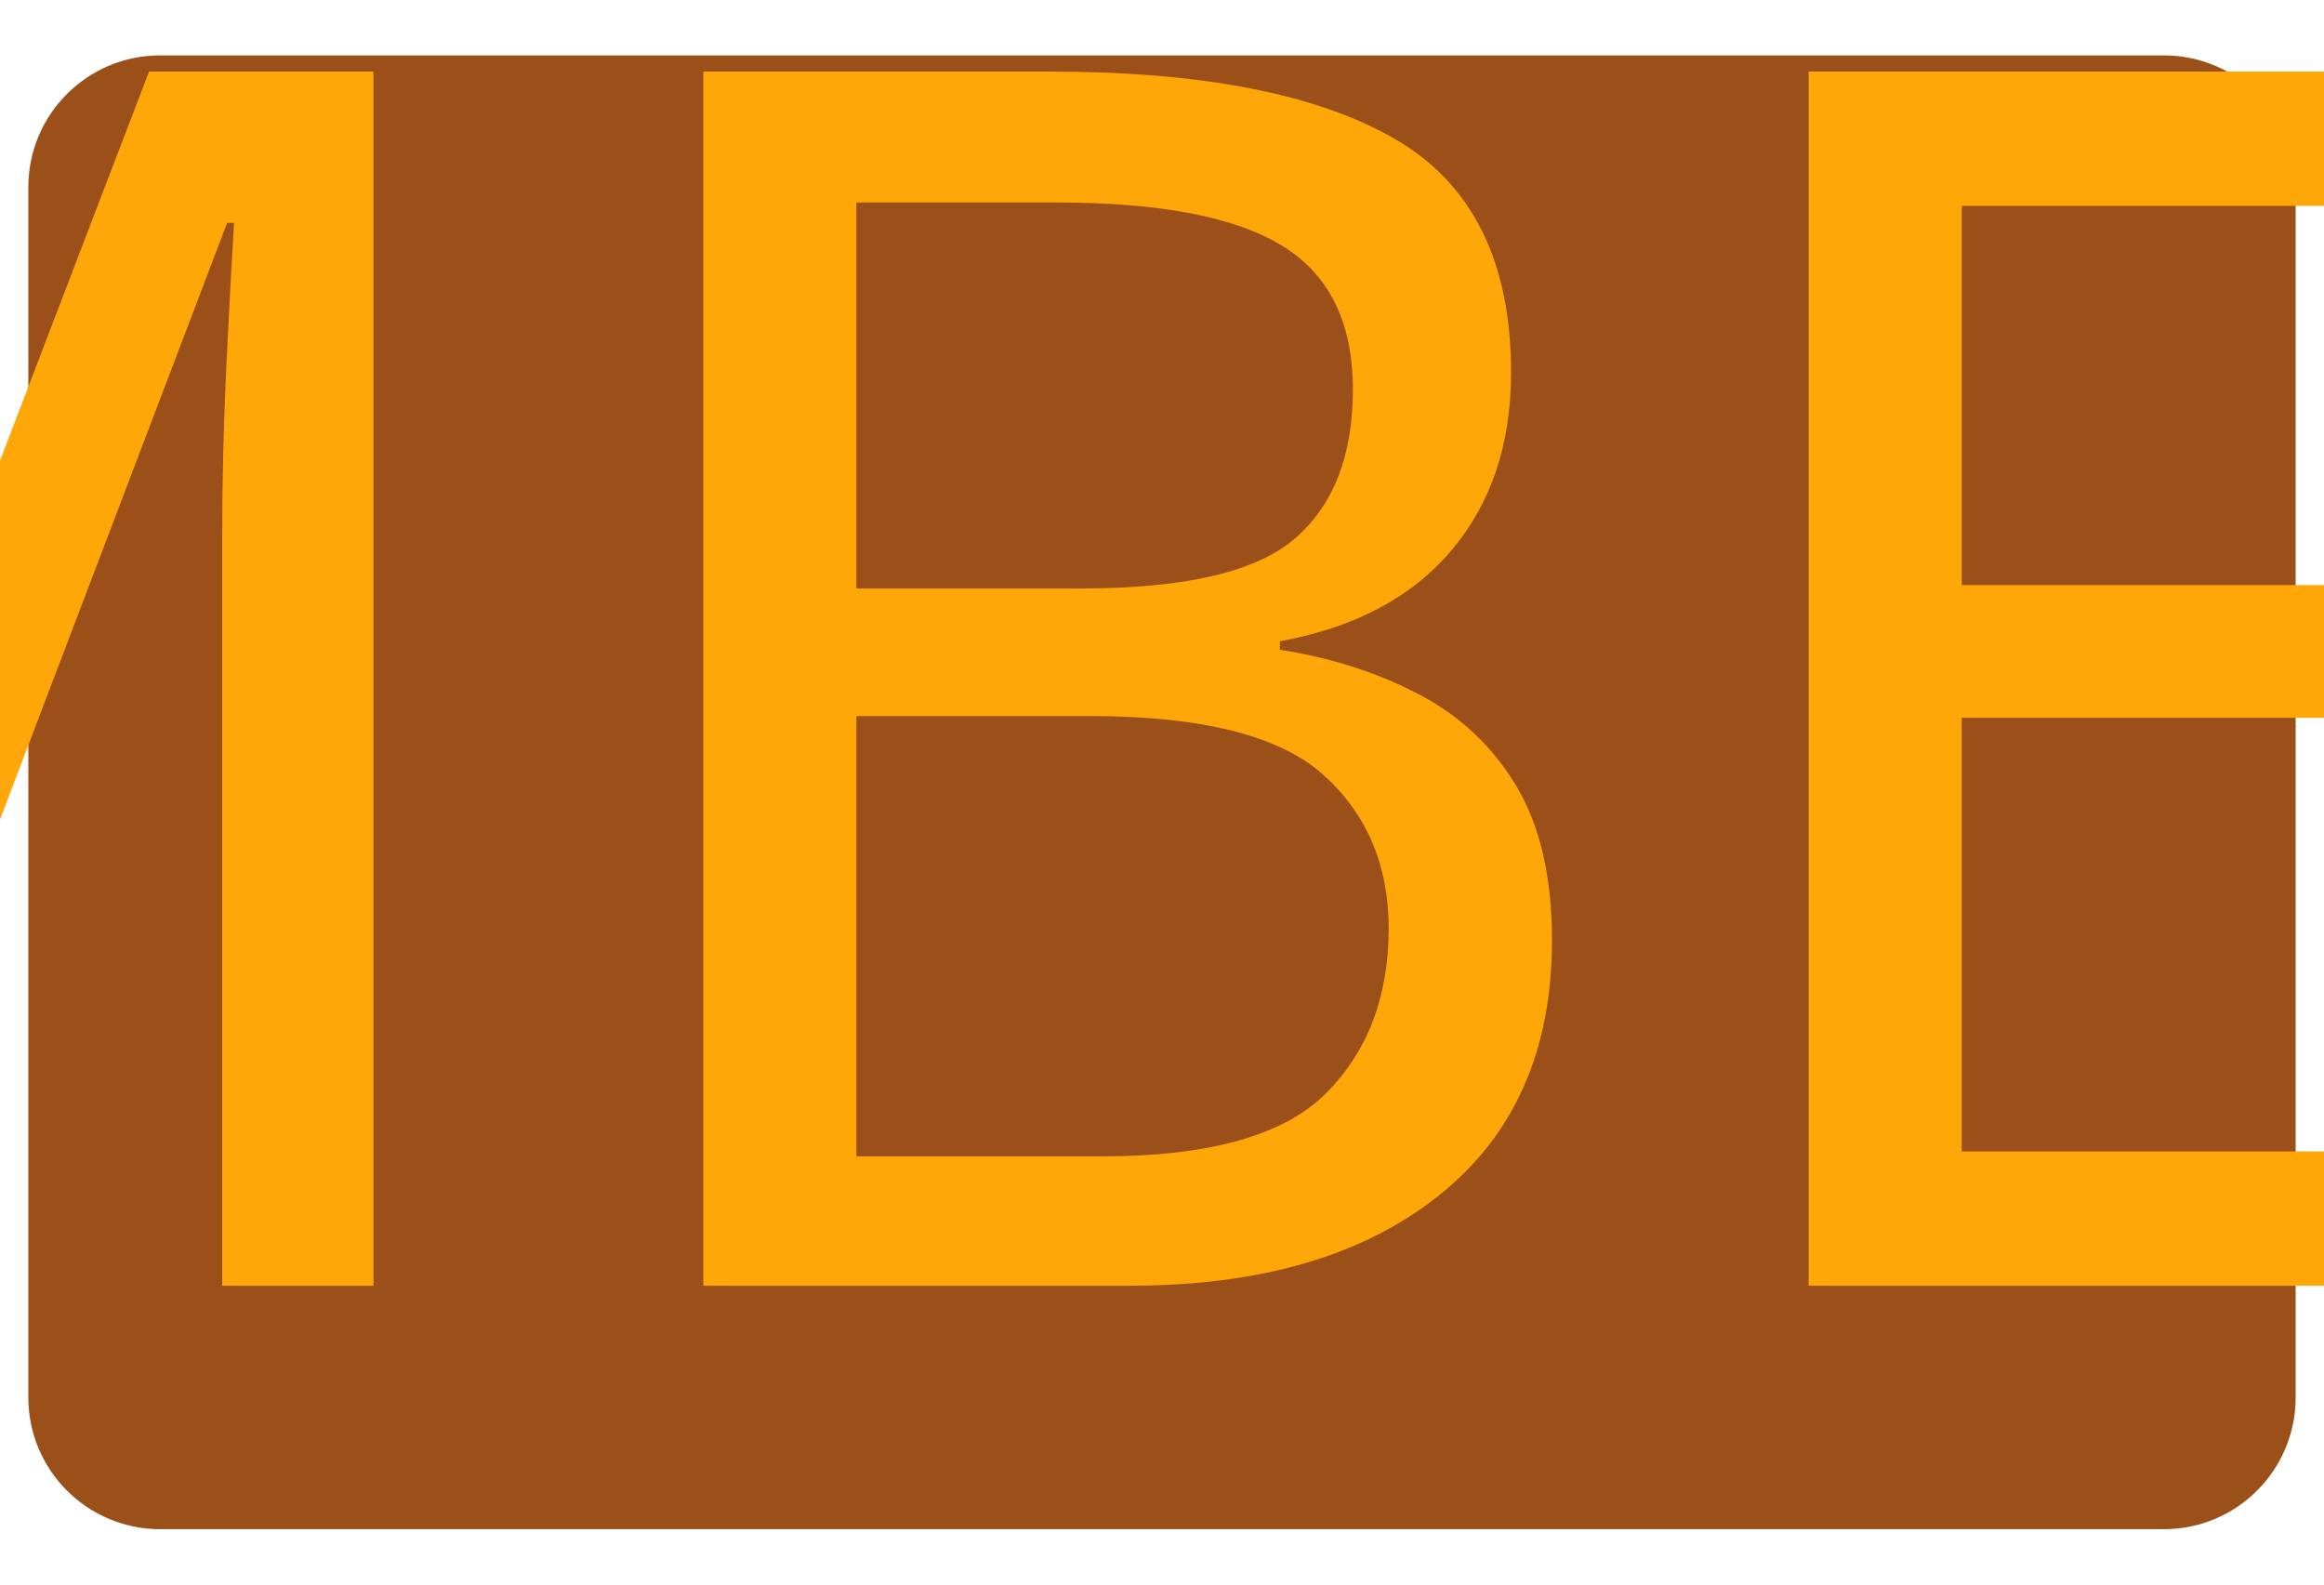
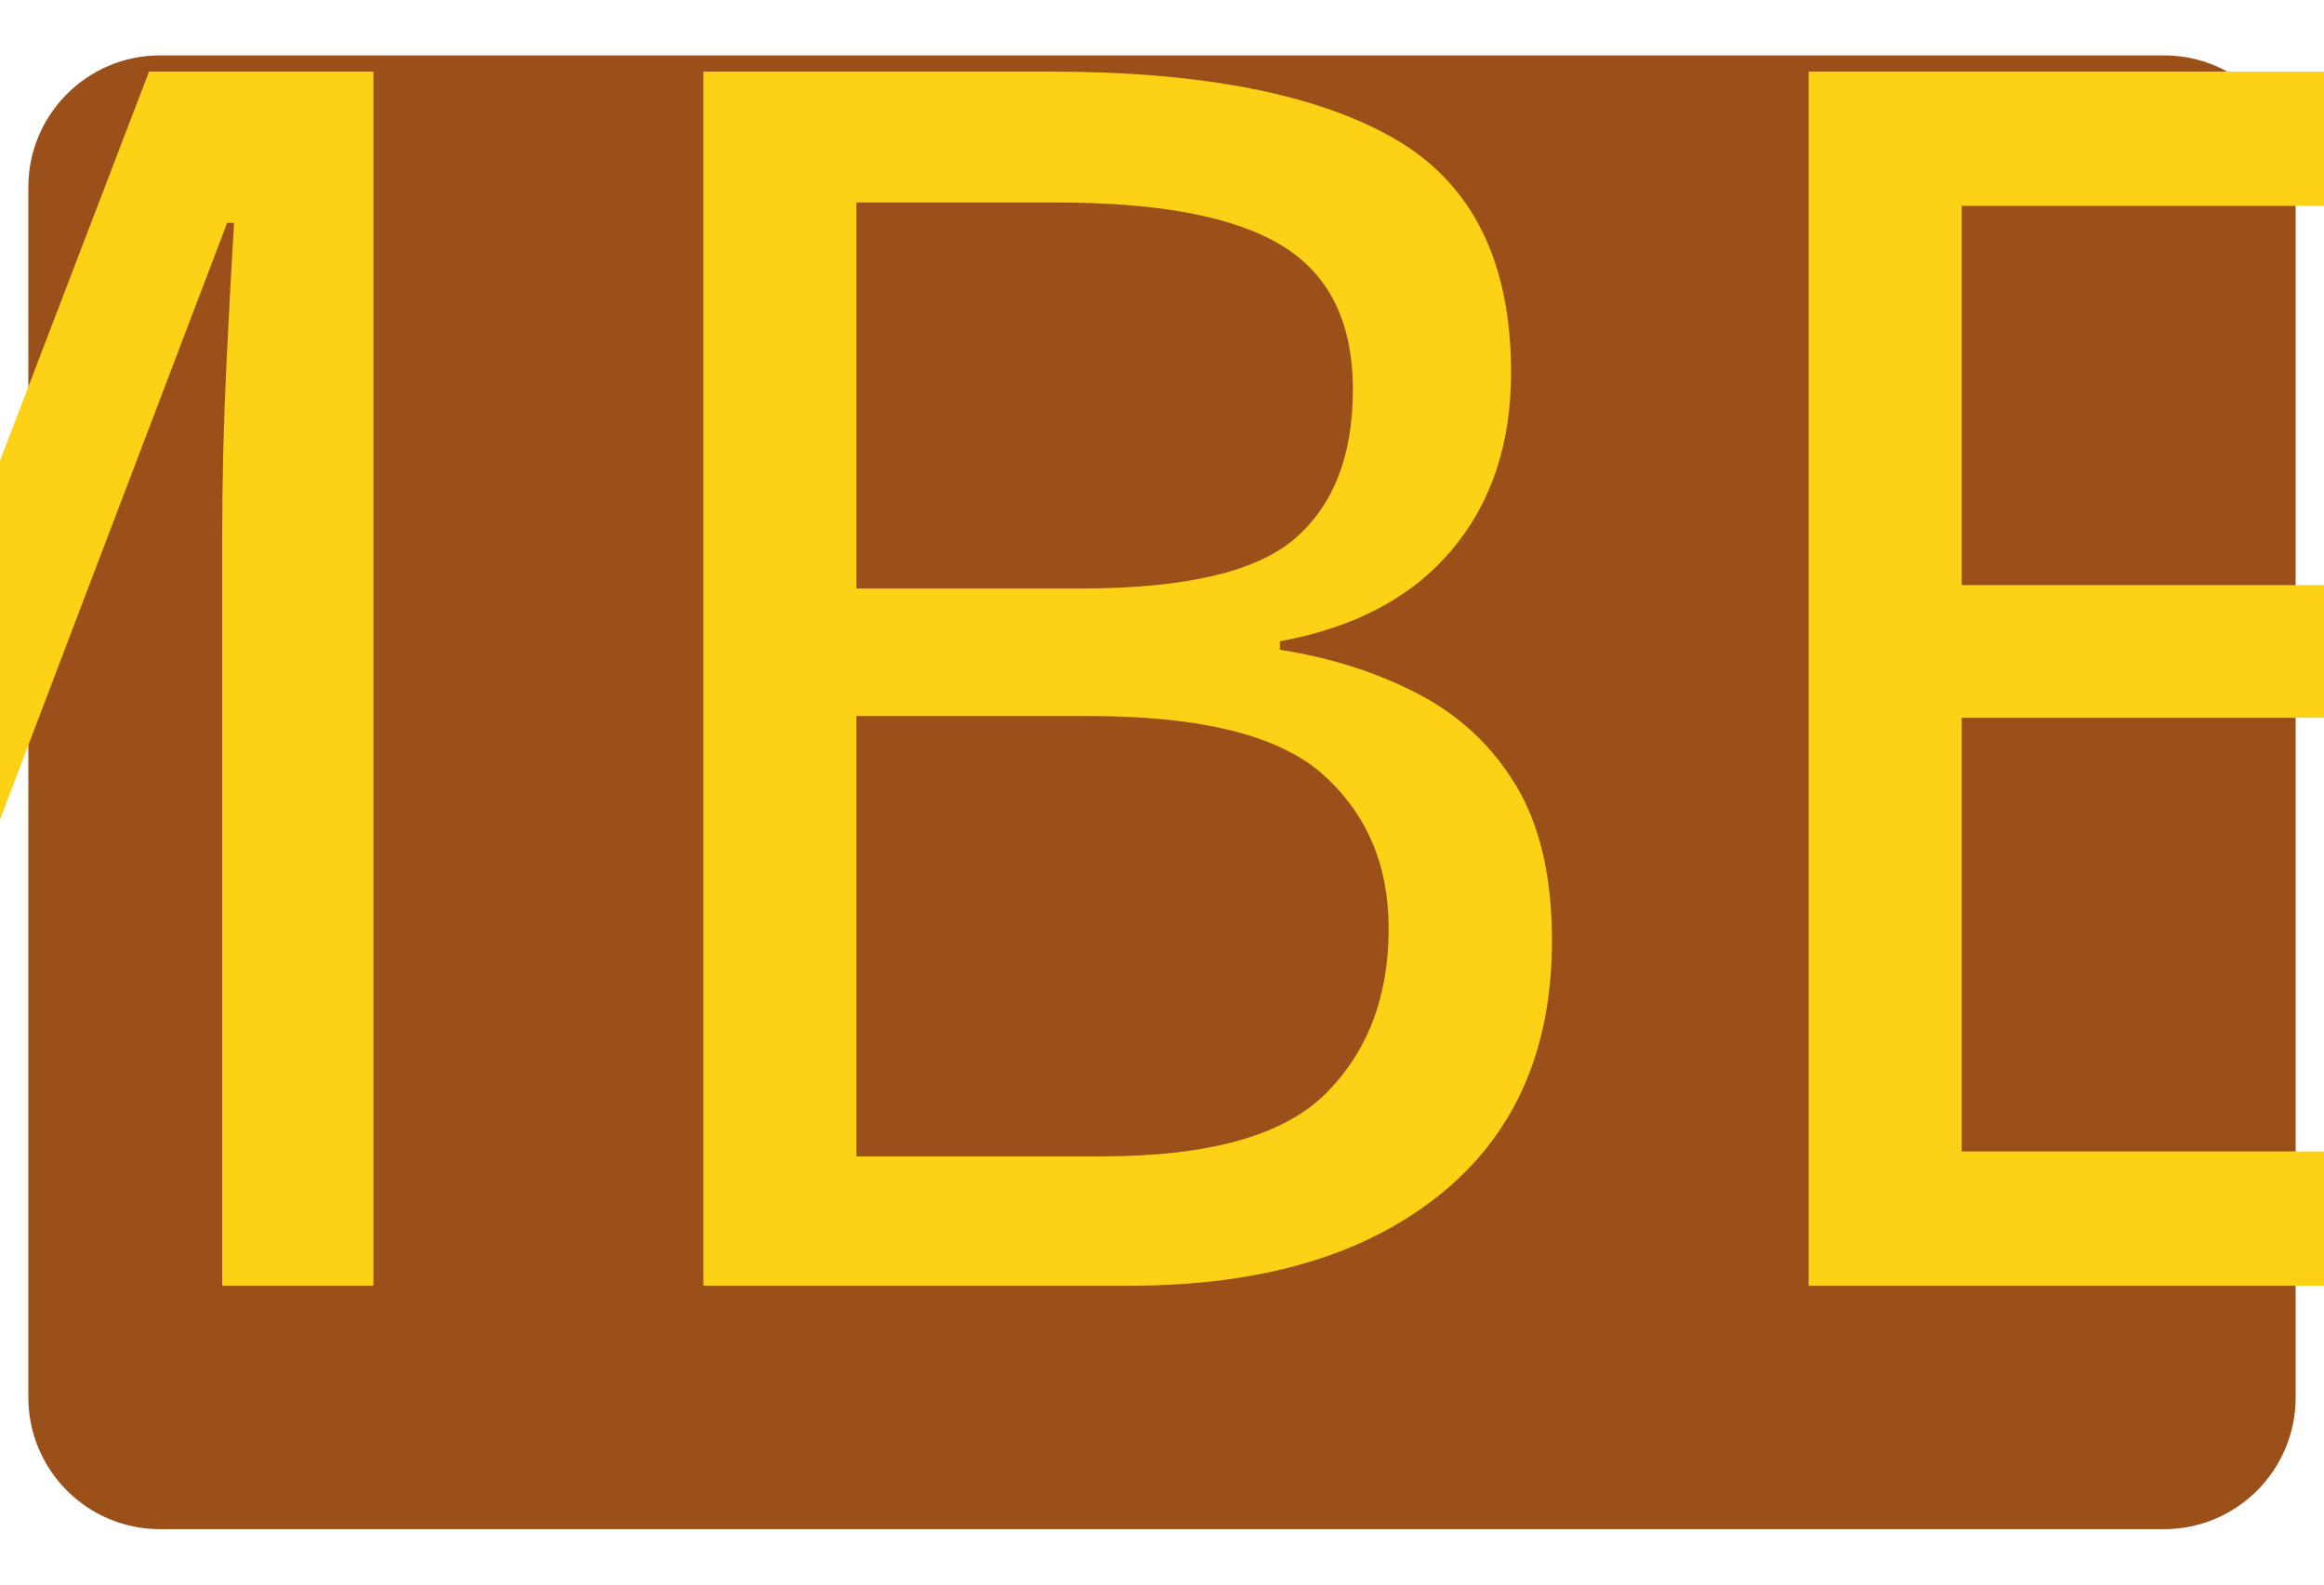
<svg xmlns="http://www.w3.org/2000/svg" xmlns:xlink="http://www.w3.org/1999/xlink" version="1.1" width="220" height="150" viewBox="7.5 15 205 120" id="svg3782">
  <defs id="defs3784">
    <linearGradient id="linearGradient3772">
      <stop id="stop3774" style="stop-color:#ffa709;stop-opacity:1" offset="0" />
      <stop id="stop3776" style="stop-color:#ffa709;stop-opacity:0" offset="1" />
    </linearGradient>
    <linearGradient x1="-1740.409" y1="-456.382" x2="-1348.419" y2="-456.382" id="linearGradient3778" xlink:href="#linearGradient3772" gradientUnits="userSpaceOnUse" />
  </defs>
  <g transform="translate(1334.744,268.5227)" id="layer1">
    <rect width="200" height="130" ry="11.621" x="10" y="11" transform="translate(-1334.744,-269.5227)" id="rect4009" style="fill:#9b5019;fill-opacity:1;fill-rule:nonzero;stroke:none" />
-     <text x="-1220.785" y="-149.973" id="text2990" xml:space="preserve" style="font-size:150px;font-style:normal;font-variant:normal;font-weight:normal;font-stretch:normal;text-align:center;line-height:125%;letter-spacing:0px;word-spacing:0px;text-anchor:middle;fill:#ffa709;fill-opacity:1;stroke:none;font-family:'Roadgeek 2014 Series E';-inkscape-font-specification:'Roadgeek 2014 Series E'">
+     <text x="-1220.785" y="-149.973" id="text2990" xml:space="preserve" style="font-size:150px;font-style:normal;font-variant:normal;font-weight:normal;font-stretch:normal;text-align:center;line-height:125%;letter-spacing:0px;word-spacing:0px;text-anchor:middle;fill:#fcd116;fill-opacity:1;stroke:none;font-family:'Roadgeek 2014 Series E';-inkscape-font-specification:'Roadgeek 2014 Series E'">
      <tspan x="-1225" y="-150" id="tspan2992">***NUMBER***</tspan>
    </text>
  </g>
</svg>
